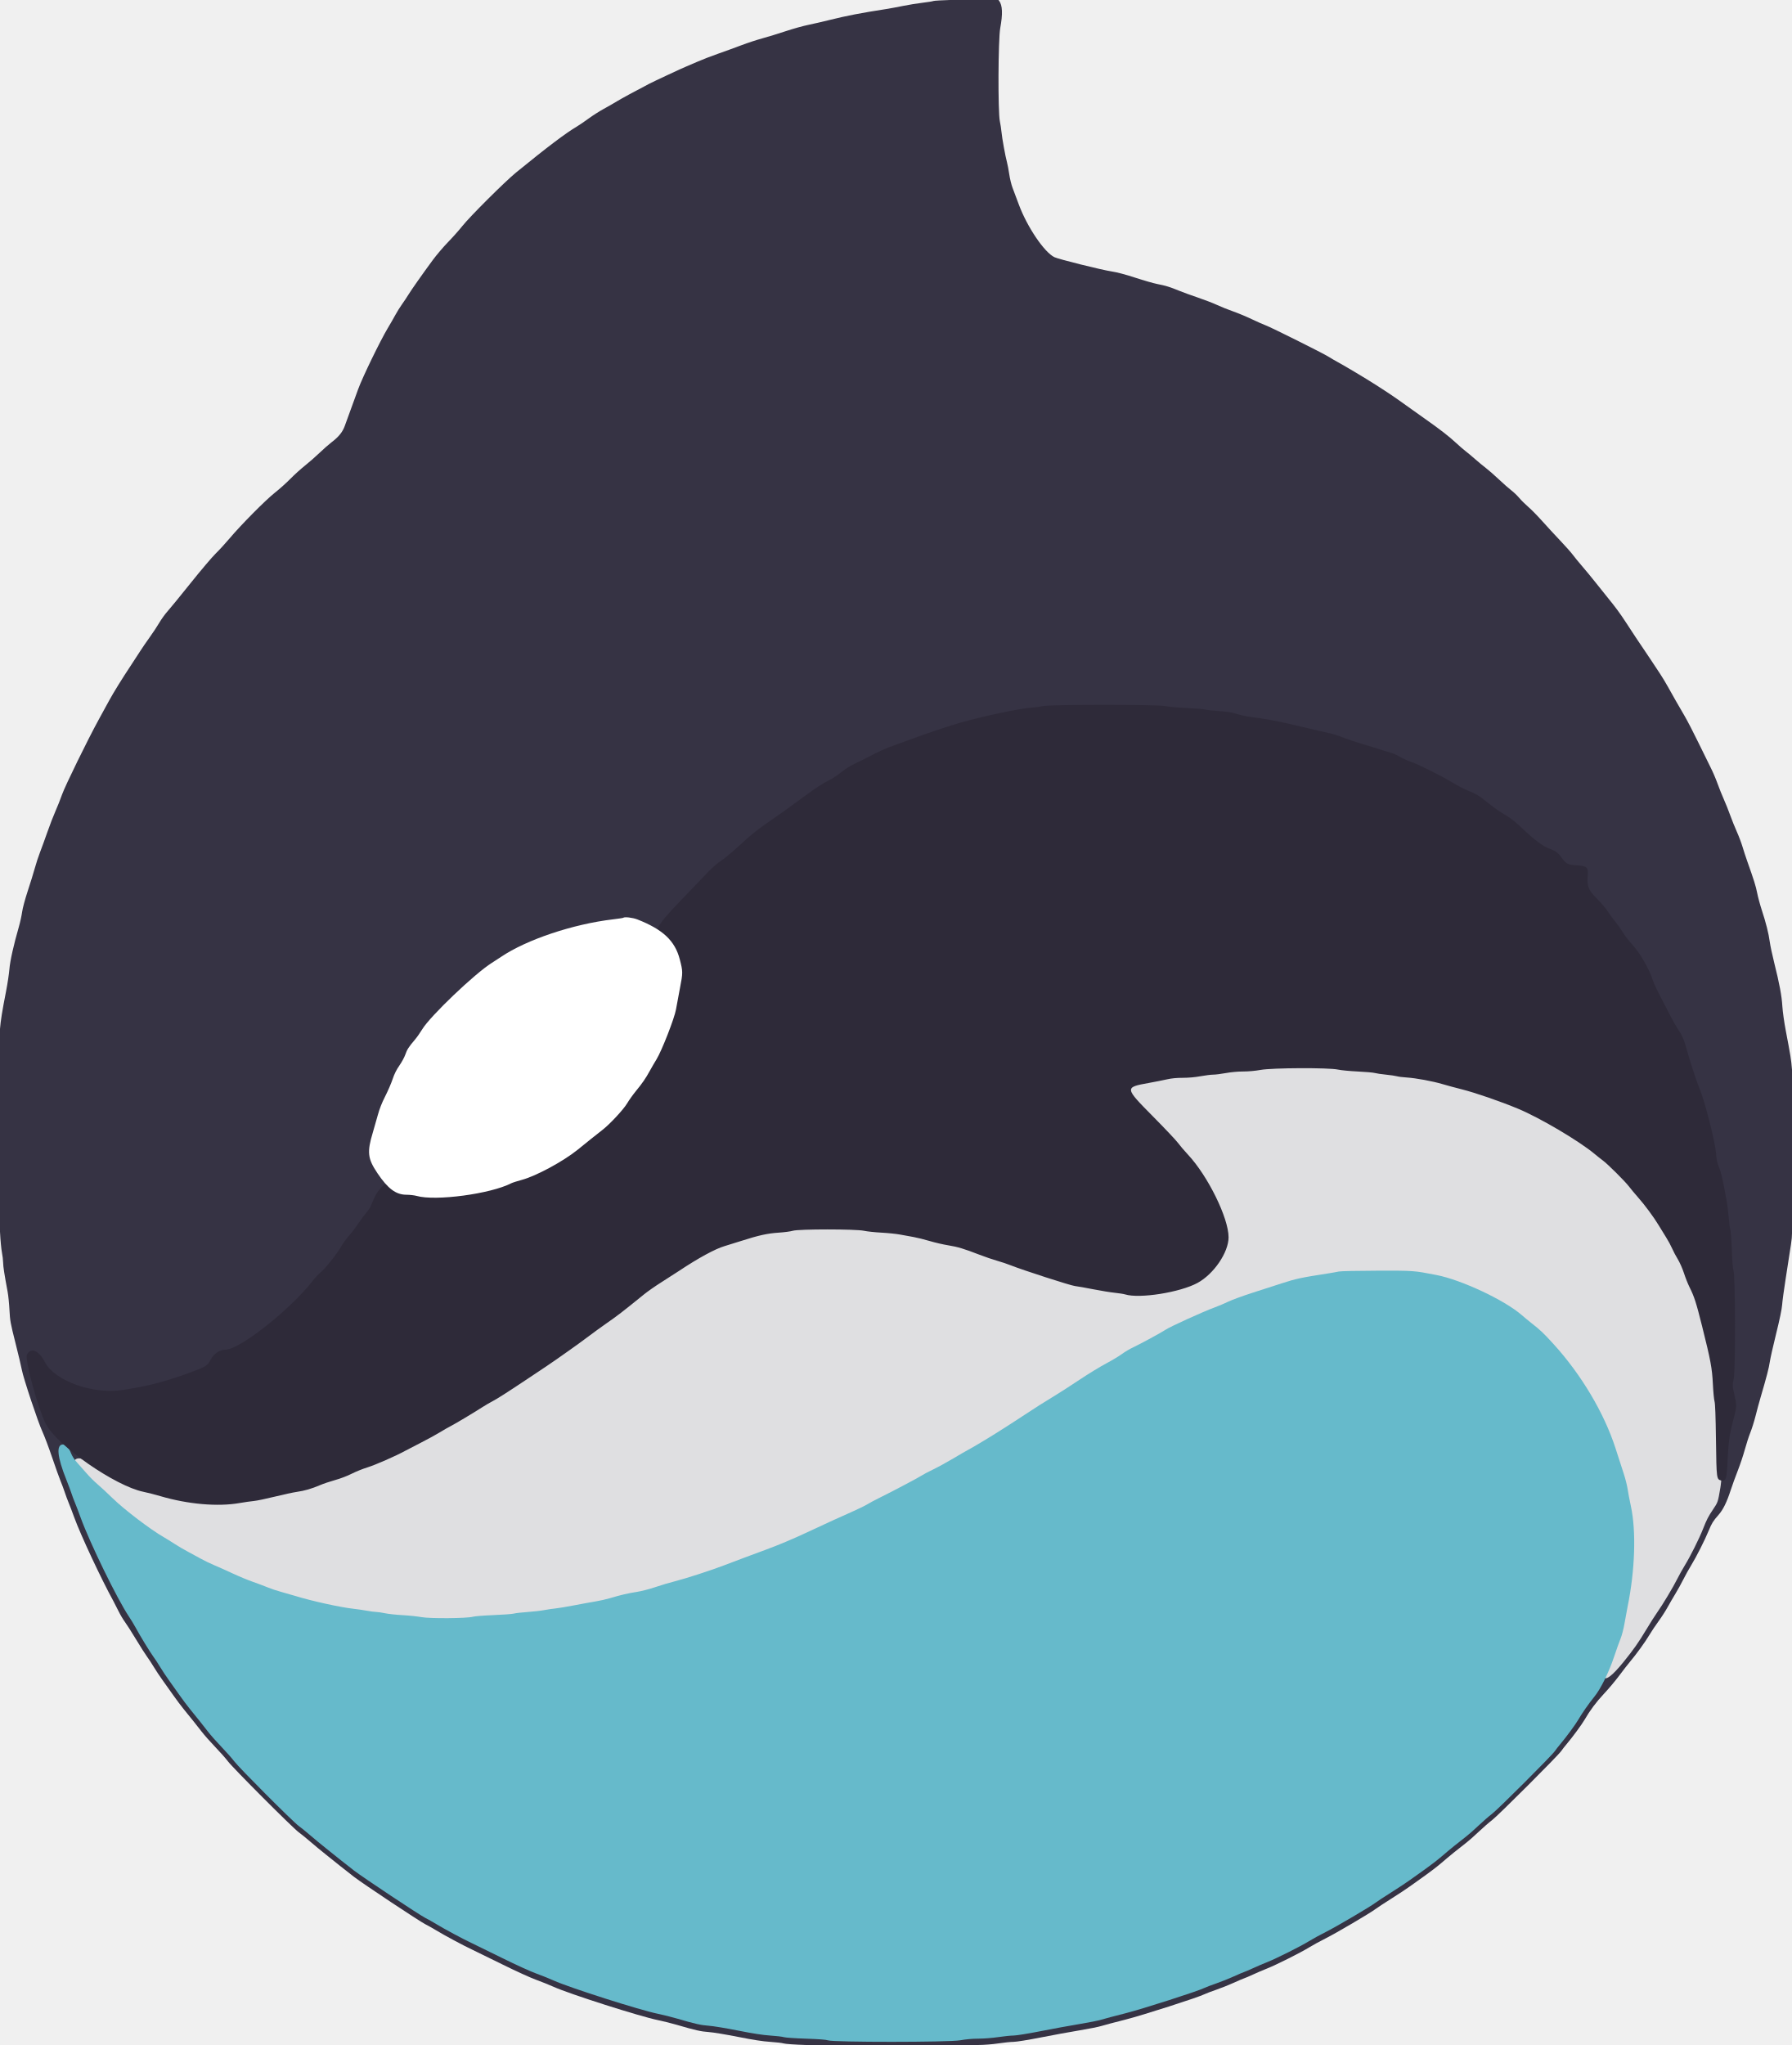
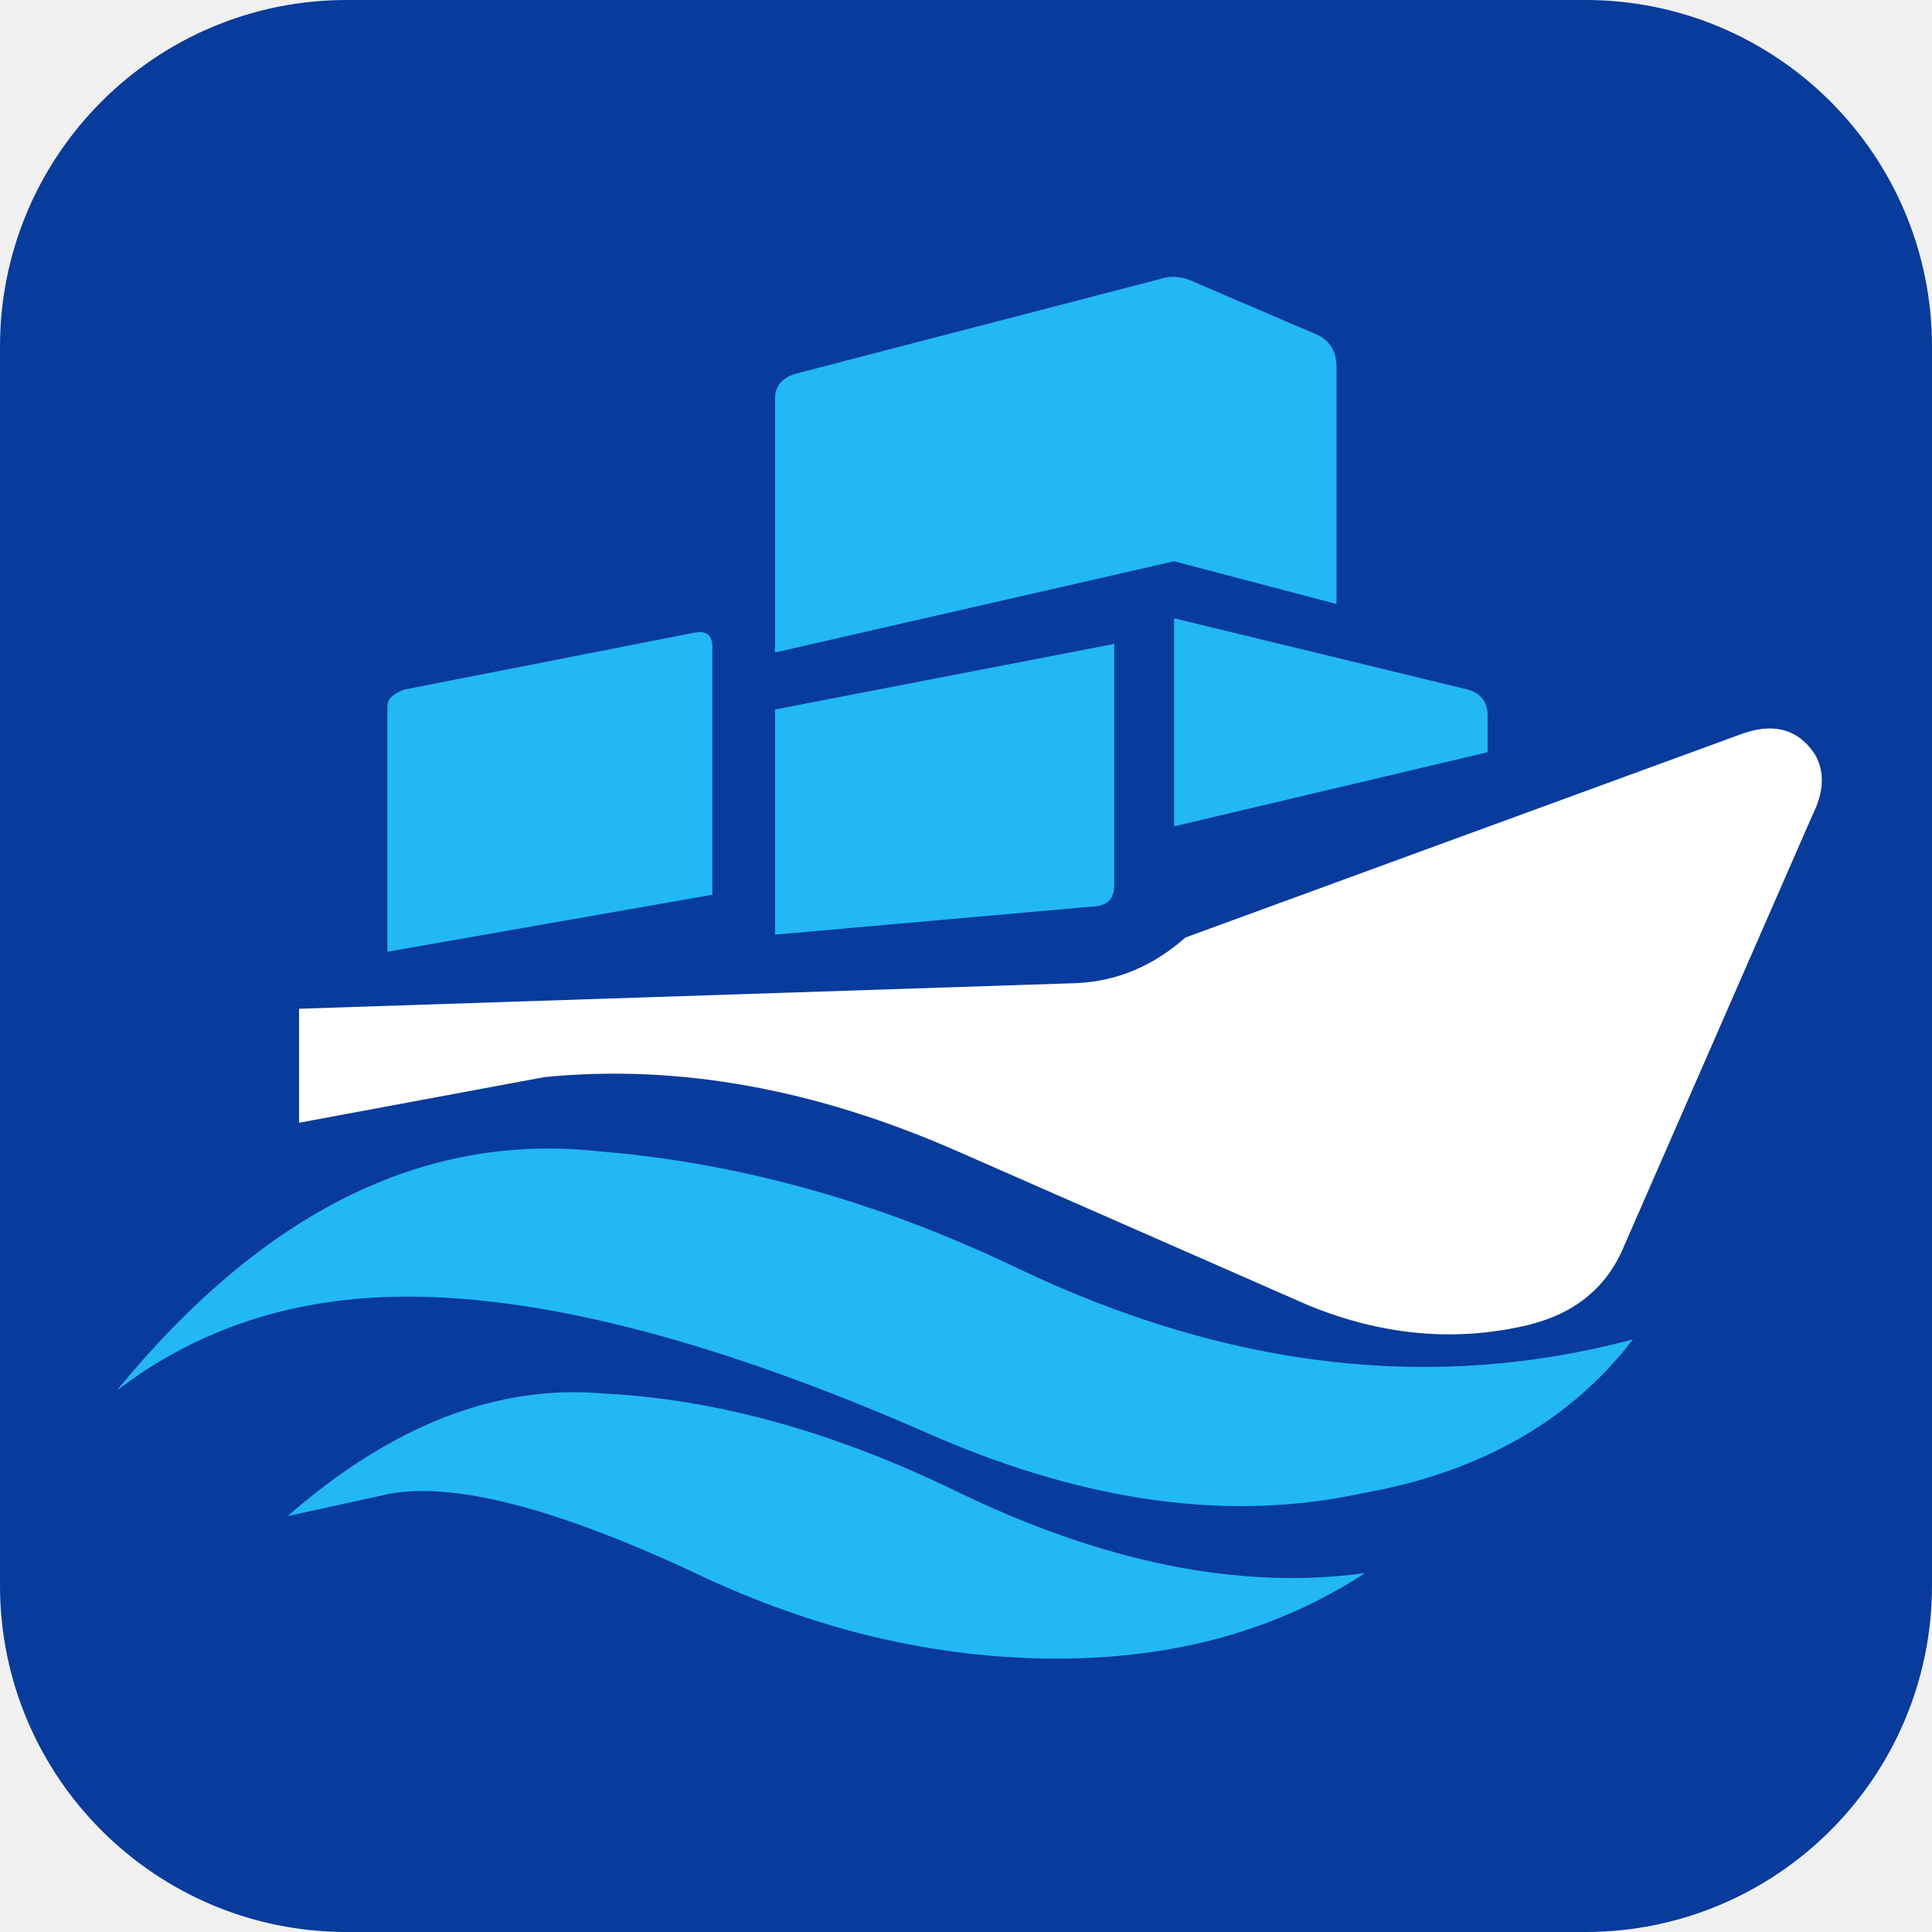
- <svg xmlns="http://www.w3.org/2000/svg" viewBox="4 9 567 647" role="img" aria-label="FreeWilly">
-   <g transform="scale(0.25)">
-     <path d="M 1252.500 33.644 C 1248.772 34.539, 1237.412 35.363, 1222.500 35.821 C 1209.300 36.226, 1197.982 36.881, 1197.349 37.276 C 1196.716 37.672, 1190.641 38.653, 1183.849 39.457 C 1177.057 40.261, 1165.875 42.075, 1159 43.489 C 1152.125 44.903, 1142.450 46.689, 1137.500 47.458 C 1105.830 52.380, 1087.455 55.926, 1066.500 61.158 C 1057.700 63.355, 1045.247 66.224, 1038.826 67.533 C 1032.406 68.842, 1019.581 72.431, 1010.326 75.508 C 1001.072 78.585, 987.756 82.670, 980.736 84.585 C 973.716 86.500, 962.016 90.338, 954.736 93.114 C 947.456 95.890, 934.075 100.764, 925 103.945 C 915.925 107.126, 904 111.738, 898.500 114.194 C 893 116.649, 886.925 119.253, 885 119.979 C 881.079 121.459, 843.709 138.886, 837.500 142.130 C 818.758 151.922, 802.704 160.650, 796.692 164.314 C 792.736 166.725, 785.225 171.029, 780 173.877 C 774.775 176.726, 766.225 182.180, 761 185.998 C 755.775 189.817, 749.211 194.295, 746.414 195.950 C 731.895 204.540, 709.137 221.737, 669.245 254.260 C 655.242 265.676, 610.924 309.823, 601.241 322 C 597.086 327.225, 588.877 336.450, 582.999 342.500 C 577.121 348.550, 568.496 358.675, 563.833 365 C 550.869 382.586, 536.588 402.882, 532.856 409.025 C 531.010 412.064, 527.410 417.464, 524.856 421.025 C 522.301 424.586, 518.516 430.650, 516.444 434.500 C 514.373 438.350, 510.006 445.949, 506.742 451.387 C 497.237 467.220, 474.895 513.258, 469.319 528.500 C 466.502 536.200, 462.073 548.350, 459.477 555.500 C 456.881 562.650, 453.660 571.505, 452.319 575.177 C 449.517 582.851, 444.591 588.917, 435.646 595.711 C 432.266 598.278, 425.450 604.271, 420.500 609.029 C 415.550 613.786, 407.225 621.077, 402 625.231 C 396.775 629.384, 388.450 636.918, 383.500 641.973 C 378.550 647.028, 369.736 654.924, 363.914 659.518 C 352.156 668.797, 320.732 700.510, 306.460 717.500 C 301.377 723.550, 293.525 732.100, 289.011 736.500 C 284.496 740.900, 270.183 757.775, 257.204 774 C 244.225 790.225, 231.107 806.259, 228.053 809.632 C 224.999 813.005, 220.291 819.530, 217.591 824.132 C 214.890 828.734, 209.398 837.046, 205.384 842.602 C 201.371 848.158, 195.930 856.096, 193.294 860.242 C 190.657 864.388, 185.800 871.847, 182.500 876.819 C 170.343 895.134, 160.024 911.795, 153.897 923 C 150.439 929.325, 144.531 940.125, 140.768 947 C 126.827 972.474, 98.288 1030.814, 94.541 1041.500 C 92.420 1047.550, 88.669 1057, 86.206 1062.500 C 83.744 1068, 79.132 1079.925, 75.959 1089 C 72.786 1098.075, 68.581 1109.623, 66.614 1114.662 C 64.648 1119.702, 61.700 1128.702, 60.063 1134.662 C 58.426 1140.623, 54.407 1153.613, 51.131 1163.529 C 47.709 1173.886, 44.680 1185.163, 44.013 1190.029 C 43.375 1194.688, 41.561 1203, 39.982 1208.500 C 33.149 1232.303, 28.774 1251.862, 27.903 1262.500 C 27.407 1268.550, 25.461 1281.375, 23.577 1291 C 18.664 1316.100, 16.909 1327.081, 15.907 1339 C 15.422 1344.775, 14.344 1352.811, 13.512 1356.857 C 11.177 1368.219, 11.254 1560.457, 13.599 1571.185 C 14.478 1575.208, 15.594 1586.375, 16.078 1596 C 16.562 1605.625, 17.625 1616.875, 18.440 1621 C 19.254 1625.125, 19.938 1630.908, 19.960 1633.851 C 19.997 1638.758, 21.492 1648.458, 25.689 1671 C 26.559 1675.675, 27.599 1686.025, 27.998 1694 C 28.667 1707.328, 29.267 1710.639, 35.427 1734.977 C 39.112 1749.539, 42.794 1765.064, 43.609 1769.477 C 45.590 1780.215, 64.157 1835.946, 69.751 1847.943 C 72.201 1853.199, 77.717 1867.850, 82.008 1880.500 C 86.299 1893.150, 91.129 1906.650, 92.742 1910.500 C 94.355 1914.350, 96.707 1920.650, 97.967 1924.500 C 99.228 1928.350, 101.396 1934.200, 102.785 1937.500 C 104.174 1940.800, 107.435 1949.350, 110.032 1956.500 C 117.992 1978.419, 144.191 2034.411, 159.396 2062 C 160.760 2064.475, 163.687 2070.210, 165.901 2074.744 C 168.115 2079.278, 171.696 2085.353, 173.859 2088.244 C 176.022 2091.135, 182.418 2101.150, 188.073 2110.500 C 193.727 2119.850, 200.028 2129.750, 202.075 2132.500 C 204.122 2135.250, 207.961 2141.100, 210.606 2145.500 C 213.250 2149.900, 218.134 2157.270, 221.457 2161.878 C 224.781 2166.485, 230.875 2175.059, 235 2180.930 C 239.125 2186.801, 245.053 2194.731, 248.173 2198.552 C 258.174 2210.801, 264.962 2219.301, 271.290 2227.500 C 274.686 2231.900, 282.451 2240.675, 288.547 2247 C 294.643 2253.325, 301.809 2261.425, 304.472 2265 C 310.563 2273.177, 386.563 2349.318, 394.051 2354.746 C 397.105 2356.959, 403.693 2362.309, 408.692 2366.635 C 413.691 2370.961, 422.606 2378.325, 428.503 2383 C 434.399 2387.675, 442.886 2394.466, 447.362 2398.092 C 451.838 2401.717, 459.433 2407.680, 464.240 2411.341 C 476.510 2420.688, 546.760 2467.345, 554.272 2471.137 C 557.688 2472.862, 563.862 2476.335, 567.992 2478.855 C 578.247 2485.114, 602.561 2498.152, 613.500 2503.259 C 618.450 2505.570, 635.780 2514.048, 652.010 2522.098 C 668.241 2530.149, 687.169 2538.784, 694.073 2541.287 C 700.976 2543.789, 711.178 2547.883, 716.743 2550.384 C 737.188 2559.573, 826.115 2587.943, 849 2592.577 C 855.325 2593.858, 866.125 2596.560, 873 2598.581 C 895.757 2605.271, 903.403 2606.998, 913 2607.615 C 918.225 2607.951, 934.875 2610.690, 950 2613.701 C 969.351 2617.554, 981.500 2619.432, 991 2620.041 C 998.425 2620.517, 1006.075 2621.422, 1008 2622.053 C 1009.925 2622.684, 1022.525 2623.555, 1036 2623.990 C 1052.123 2624.510, 1061.697 2625.234, 1064 2626.107 C 1070.737 2628.660, 1217.231 2628.603, 1231.255 2626.041 C 1238.408 2624.734, 1246.760 2623.992, 1254.465 2623.977 C 1261.177 2623.964, 1272.249 2623.090, 1279.500 2622 C 1286.650 2620.925, 1295.364 2620.036, 1298.865 2620.023 C 1302.439 2620.010, 1317.352 2617.607, 1332.865 2614.544 C 1348.064 2611.543, 1370.175 2607.491, 1382 2605.539 C 1393.825 2603.587, 1406.425 2601.069, 1410 2599.942 C 1413.575 2598.816, 1427.075 2595.235, 1440 2591.984 C 1461.630 2586.543, 1533.017 2563.628, 1540.680 2559.666 C 1542.318 2558.818, 1548.808 2556.350, 1555.100 2554.180 C 1561.393 2552.010, 1571.482 2547.988, 1577.521 2545.243 C 1583.559 2542.497, 1589.625 2539.908, 1591 2539.489 C 1592.375 2539.071, 1597.325 2536.956, 1602 2534.790 C 1606.675 2532.624, 1614.550 2529.248, 1619.500 2527.288 C 1631.409 2522.572, 1661.998 2507.246, 1672.851 2500.559 C 1677.608 2497.627, 1687.125 2492.424, 1694 2488.995 C 1706.913 2482.556, 1750.770 2456.746, 1757.060 2451.884 C 1759.018 2450.371, 1768.018 2444.462, 1777.060 2438.753 C 1786.102 2433.044, 1796.650 2426.071, 1800.500 2423.259 C 1804.350 2420.446, 1812.966 2414.301, 1819.647 2409.603 C 1826.328 2404.905, 1835.836 2397.560, 1840.777 2393.281 C 1849.704 2385.549, 1862.600 2375.068, 1872.386 2367.593 C 1875.198 2365.445, 1881.972 2359.444, 1887.438 2354.258 C 1892.904 2349.072, 1900.554 2342.423, 1904.438 2339.483 C 1912.154 2333.642, 1988.220 2257.665, 1992.023 2252 C 1993.316 2250.075, 1996.476 2246.025, 1999.046 2243 C 2006.008 2234.805, 2018.250 2218.188, 2021.516 2212.500 C 2028.251 2200.773, 2036.442 2189.796, 2046.141 2179.500 C 2051.840 2173.450, 2060.534 2163.100, 2065.460 2156.500 C 2070.386 2149.900, 2076.510 2142.025, 2079.067 2139 C 2086.918 2129.716, 2098.370 2113.914, 2103.364 2105.476 C 2105.976 2101.063, 2111.228 2093.188, 2115.035 2087.976 C 2118.843 2082.764, 2124.064 2074.675, 2126.637 2070 C 2129.210 2065.325, 2133.682 2057.627, 2136.576 2052.893 C 2139.469 2048.159, 2143.950 2040.059, 2146.534 2034.893 C 2149.118 2029.727, 2153.625 2021.615, 2156.550 2016.867 C 2162.902 2006.557, 2173.583 1985.455, 2178.613 1973.276 C 2182.642 1963.524, 2184.245 1960.944, 2191.133 1953.124 C 2196.913 1946.562, 2201.540 1937.180, 2206.482 1922 C 2208.542 1915.675, 2212.624 1904.425, 2215.554 1897 C 2218.484 1889.575, 2222.469 1877.650, 2224.410 1870.500 C 2226.351 1863.350, 2229.506 1853.624, 2231.420 1848.887 C 2233.335 1844.149, 2236.296 1834.699, 2238 1827.887 C 2239.705 1821.074, 2242.621 1810.325, 2244.481 1804 C 2252.003 1778.420, 2254.936 1767.118, 2256.030 1759.500 C 2256.661 1755.100, 2260.307 1738.900, 2264.132 1723.500 C 2268.476 1706.011, 2271.284 1692.497, 2271.613 1687.500 C 2271.902 1683.100, 2273.910 1668.250, 2276.074 1654.500 C 2283.418 1607.841, 2284.038 1603.504, 2284.019 1598.965 C 2284.009 1596.470, 2284.917 1589.407, 2286.038 1583.269 C 2288.532 1569.619, 2288.671 1410.969, 2286.196 1404 C 2285.512 1402.075, 2284.547 1395.325, 2284.050 1389 C 2283.111 1377.040, 2282.321 1372.115, 2276.277 1340.500 C 2274.279 1330.050, 2272.319 1316.100, 2271.921 1309.500 C 2271.119 1296.177, 2268.299 1281.102, 2261.606 1254.364 C 2259.147 1244.539, 2256.626 1232.675, 2256.003 1228 C 2254.588 1217.370, 2251.270 1204.137, 2245.975 1188 C 2243.719 1181.125, 2241.042 1171.225, 2240.026 1166 C 2238.345 1157.349, 2236.077 1150.122, 2227.162 1125 C 2225.503 1120.325, 2222.943 1112.466, 2221.474 1107.536 C 2220.004 1102.605, 2216.770 1094.055, 2214.286 1088.536 C 2211.803 1083.016, 2207.996 1073.550, 2205.826 1067.500 C 2203.656 1061.450, 2200.055 1052.450, 2197.825 1047.500 C 2195.594 1042.550, 2191.999 1033.565, 2189.836 1027.533 C 2187.674 1021.501, 2183.702 1012.276, 2181.010 1007.033 C 2178.318 1001.790, 2171.338 987.600, 2165.499 975.500 C 2159.660 963.400, 2151.720 948.100, 2147.853 941.500 C 2139.792 927.739, 2133.844 917.328, 2126.715 904.500 C 2123.964 899.550, 2119.640 892.406, 2117.106 888.625 C 2114.573 884.844, 2109.350 876.946, 2105.500 871.074 C 2101.650 865.202, 2097.228 858.621, 2095.673 856.449 C 2094.118 854.277, 2090.068 848.265, 2086.673 843.090 C 2083.278 837.914, 2077.350 828.875, 2073.500 823.002 C 2065.898 811.408, 2061.270 805.143, 2050.500 791.875 C 2046.650 787.132, 2039.675 778.420, 2035 772.516 C 2030.325 766.612, 2022.961 757.691, 2018.635 752.692 C 2014.309 747.693, 2008.966 741.161, 2006.761 738.177 C 2004.557 735.193, 1997.296 727.014, 1990.627 720.003 C 1983.957 712.991, 1973.775 701.951, 1968 695.469 C 1962.225 688.987, 1954.356 680.972, 1950.512 677.659 C 1946.669 674.346, 1941.402 669.126, 1938.809 666.058 C 1936.215 662.991, 1931.709 658.686, 1928.796 656.491 C 1925.883 654.296, 1918.900 648.148, 1913.277 642.829 C 1907.655 637.510, 1900.230 631.007, 1896.777 628.378 C 1893.325 625.749, 1887.125 620.623, 1883 616.987 C 1878.875 613.351, 1873.475 608.846, 1871 606.976 C 1868.525 605.106, 1862.946 600.269, 1858.603 596.228 C 1850.171 588.382, 1838.262 579.141, 1820.500 566.663 C 1814.450 562.412, 1802.975 554.245, 1795 548.514 C 1780.379 538.007, 1774.761 534.212, 1756.500 522.512 C 1744.609 514.892, 1719.322 499.778, 1709.500 494.419 C 1705.650 492.319, 1700.246 489.170, 1697.491 487.423 C 1690.691 483.111, 1625.232 450.427, 1618.161 447.813 C 1615.048 446.662, 1606.875 443.044, 1600 439.772 C 1593.125 436.501, 1582.550 432.098, 1576.500 429.988 C 1570.450 427.879, 1561.450 424.266, 1556.500 421.962 C 1551.550 419.657, 1540.525 415.411, 1532 412.527 C 1523.475 409.643, 1512.675 405.706, 1508 403.778 C 1496.841 399.177, 1491.279 397.467, 1481 395.480 C 1476.325 394.576, 1463.725 390.965, 1453 387.456 C 1440.493 383.365, 1429.735 380.517, 1423 379.517 C 1410.829 377.708, 1356.105 364.093, 1350.704 361.530 C 1337.824 355.418, 1316.056 323.268, 1305.487 294.747 C 1302.583 286.911, 1299.013 277.393, 1297.554 273.596 C 1296.095 269.799, 1294.234 262.149, 1293.419 256.596 C 1292.604 251.043, 1291.318 244.250, 1290.560 241.500 C 1288.523 234.110, 1284.234 210.474, 1283.569 202.978 C 1283.251 199.391, 1282.326 193.316, 1281.513 189.478 C 1278.972 177.484, 1279.350 85.922, 1282 71.500 C 1288.476 36.254, 1281.096 26.784, 1252.500 33.644" stroke="none" fill="#363344" fill-rule="evenodd" />
-     <path d="M 1636.500 1385.652 C 1632.029 1386.789, 1621.326 1387.377, 1594.500 1387.960 C 1574.343 1388.398, 1556.711 1389.223, 1554.435 1389.834 C 1552.200 1390.435, 1545.225 1391.375, 1538.935 1391.923 C 1532.646 1392.470, 1523.450 1393.617, 1518.500 1394.470 C 1513.550 1395.323, 1505.675 1396.687, 1501 1397.500 C 1479.321 1401.271, 1472.773 1402.301, 1462.890 1403.493 C 1435.243 1406.829, 1434.999 1414.627, 1461.754 1439.794 C 1469.183 1446.782, 1478.008 1455.425, 1481.364 1459 C 1484.721 1462.575, 1493.839 1472.025, 1501.628 1480 C 1514.858 1493.546, 1521.561 1502.063, 1537.829 1526 C 1575.093 1580.832, 1572.079 1635.260, 1530.630 1656.003 C 1507.971 1667.343, 1451.480 1672.567, 1416.930 1666.517 C 1411.744 1665.609, 1403.134 1664.205, 1397.797 1663.398 C 1392.460 1662.590, 1382.560 1660.368, 1375.797 1658.461 C 1369.034 1656.553, 1354.275 1652.551, 1343 1649.566 C 1331.725 1646.582, 1318.225 1642.368, 1313 1640.203 C 1307.775 1638.038, 1301.025 1635.472, 1298 1634.501 C 1294.975 1633.530, 1287.100 1630.586, 1280.500 1627.959 C 1262.996 1620.992, 1225.363 1609.640, 1208 1606.090 C 1202.775 1605.021, 1195.350 1603.275, 1191.500 1602.209 C 1183.697 1600.049, 1169.039 1597.167, 1149.500 1593.953 C 1142.350 1592.777, 1131.734 1590.956, 1125.908 1589.907 C 1119.040 1588.671, 1110.735 1588, 1102.287 1588 C 1093.681 1588, 1085.273 1587.308, 1077.516 1585.961 C 1066.226 1584, 1065.439 1583.986, 1057.136 1585.589 C 1052.386 1586.506, 1039.950 1587.616, 1029.500 1588.056 C 1014.089 1588.704, 1007.950 1589.423, 997 1591.862 C 946.983 1603.003, 948.882 1602.522, 939.667 1606.389 C 900.602 1622.781, 898.903 1623.665, 880.481 1637.181 C 874.441 1641.612, 864.100 1648.866, 857.500 1653.300 C 850.900 1657.735, 832.225 1671.322, 816 1683.495 C 799.775 1695.667, 782.675 1708.291, 778 1711.546 C 773.325 1714.802, 761.573 1723.323, 751.885 1730.483 C 730.049 1746.619, 718.508 1754.772, 706.560 1762.500 C 701.458 1765.800, 695.533 1769.751, 693.392 1771.281 C 688.669 1774.656, 669.534 1787.388, 663.133 1791.415 C 660.585 1793.018, 654 1797.247, 648.500 1800.812 C 635.988 1808.922, 610.974 1823.985, 605 1827.007 C 602.525 1828.258, 596.450 1831.747, 591.500 1834.759 C 586.550 1837.771, 576.710 1843.137, 569.633 1846.683 C 562.556 1850.230, 552.861 1855.547, 548.088 1858.500 C 543.315 1861.452, 537.103 1864.777, 534.283 1865.888 C 531.463 1867, 522.259 1871.364, 513.828 1875.587 C 505.398 1879.810, 494.450 1884.735, 489.500 1886.531 C 484.550 1888.327, 472.625 1892.941, 463 1896.784 C 444.894 1904.014, 428.263 1909.711, 417 1912.542 C 413.425 1913.440, 405.100 1915.929, 398.500 1918.073 C 385.178 1922.401, 366.460 1926.470, 355 1927.529 C 350.875 1927.910, 344.350 1928.880, 340.500 1929.684 C 336.650 1930.488, 328.100 1931.368, 321.500 1931.639 C 314.900 1931.910, 305.416 1932.785, 300.425 1933.583 C 292.412 1934.863, 290.422 1934.856, 283.425 1933.517 C 279.066 1932.683, 271.396 1932, 266.381 1932 C 261.366 1932, 253.266 1931.278, 248.381 1930.396 C 243.496 1929.513, 235 1928.470, 229.500 1928.077 C 209.739 1926.666, 149.600 1902.142, 130.148 1887.563 C 114.985 1876.198, 103.946 1881.994, 112.607 1896.774 C 115.959 1902.493, 142.110 1928.866, 151 1935.493 C 154.575 1938.157, 160.650 1943.144, 164.500 1946.573 C 174.737 1955.692, 207.735 1980.157, 218.730 1986.780 C 223.953 1989.926, 231.663 1994.727, 235.863 1997.450 C 240.063 2000.172, 247.775 2004.701, 253 2007.514 C 258.225 2010.327, 266.775 2014.941, 272 2017.767 C 277.225 2020.594, 287.008 2025.170, 293.740 2027.936 C 300.472 2030.702, 309.247 2034.614, 313.240 2036.630 C 325.264 2042.702, 363.296 2056.542, 384.500 2062.563 C 417.778 2072.012, 445.750 2078.263, 462.553 2080.005 C 467.955 2080.566, 473.979 2081.449, 475.938 2081.967 C 477.897 2082.486, 484.251 2083.387, 490.057 2083.970 C 495.863 2084.552, 502.163 2085.493, 504.057 2086.061 C 505.951 2086.628, 514.925 2087.494, 524 2087.985 C 533.075 2088.476, 542.075 2089.425, 544 2090.094 C 550.985 2092.520, 601.700 2092.517, 614.987 2090.090 C 623.321 2088.568, 630.529 2088, 641.522 2088 C 652.319 2088, 659.712 2087.431, 667.500 2086 C 673.487 2084.900, 681.587 2084, 685.500 2084 C 689.413 2084, 697.513 2083.100, 703.500 2082 C 709.487 2080.900, 715.857 2080, 717.655 2080 C 719.452 2080, 730.503 2078.198, 742.212 2075.995 C 753.920 2073.792, 768.225 2071.113, 774 2070.041 C 779.775 2068.969, 789 2066.692, 794.500 2064.980 C 800 2063.268, 810.949 2060.781, 818.832 2059.453 C 827.830 2057.937, 838.063 2055.369, 846.332 2052.552 C 853.574 2050.084, 864.900 2046.719, 871.500 2045.075 C 883.020 2042.205, 925.171 2028.166, 945 2020.595 C 950.225 2018.600, 958.100 2015.587, 962.500 2013.900 C 966.900 2012.212, 975.450 2009.051, 981.500 2006.874 C 999.121 2000.535, 1014.450 1994.261, 1030 1987.024 C 1037.975 1983.312, 1049.675 1977.901, 1056 1975 C 1062.325 1972.099, 1074.025 1966.687, 1082 1962.974 C 1089.975 1959.261, 1098.083 1955.722, 1100.017 1955.111 C 1101.951 1954.499, 1106.676 1952.145, 1110.517 1949.880 C 1114.358 1947.614, 1122.225 1943.408, 1128 1940.533 C 1145.193 1931.974, 1176.125 1915.624, 1181.607 1912.196 C 1184.417 1910.440, 1190.717 1907.130, 1195.607 1904.839 C 1200.498 1902.549, 1211.102 1896.724, 1219.172 1891.894 C 1227.242 1887.064, 1236.017 1882.011, 1238.672 1880.665 C 1244.620 1877.649, 1269.138 1862.886, 1281.981 1854.587 C 1287.216 1851.203, 1293.750 1847.142, 1296.500 1845.562 C 1299.250 1843.983, 1303.102 1841.440, 1305.060 1839.911 C 1308.825 1836.973, 1336.349 1819.371, 1351.500 1810.213 C 1356.450 1807.220, 1370.175 1798.384, 1382 1790.577 C 1393.825 1782.769, 1409.125 1773.454, 1416 1769.875 C 1422.875 1766.297, 1431.425 1761.202, 1435 1758.553 C 1438.575 1755.904, 1446.225 1751.413, 1452 1748.573 C 1463.856 1742.742, 1472.020 1738.328, 1486.500 1729.920 C 1500.026 1722.066, 1543.290 1701.930, 1554 1698.504 C 1557.025 1697.536, 1564.675 1694.375, 1571 1691.479 C 1577.325 1688.583, 1591.950 1683.213, 1603.500 1679.546 C 1615.050 1675.879, 1630.575 1670.904, 1638 1668.491 C 1674.128 1656.748, 1709.351 1652.001, 1760.389 1651.996 C 1804.347 1651.992, 1799.630 1651.628, 1833 1657.603 C 1864.349 1663.217, 1920.790 1689.625, 1942.236 1708.713 C 1946.231 1712.270, 1951.975 1717.035, 1955 1719.303 C 1963.581 1725.737, 1968.803 1730.876, 1975.015 1739 C 1978.170 1743.125, 1984.519 1750.578, 1989.125 1755.563 C 2011.954 1780.267, 2040.415 1831.109, 2052.486 1868.748 C 2056.146 1880.162, 2060.884 1894.900, 2063.016 1901.500 C 2065.147 1908.100, 2067.178 1915.750, 2067.529 1918.500 C 2067.880 1921.250, 2069.785 1931.375, 2071.762 1941 C 2075.685 1960.099, 2077.636 2009.398, 2075.149 2026.584 C 2073.347 2039.039, 2070.905 2053.208, 2067.494 2071 C 2065.649 2080.625, 2063.638 2091.576, 2063.026 2095.335 C 2062.413 2099.094, 2060.597 2105.479, 2058.991 2109.523 C 2037.358 2163.982, 2041.928 2175.045, 2071.145 2138.946 C 2083.601 2123.557, 2090.059 2114.363, 2099.538 2098.528 C 2104.467 2090.293, 2110.757 2080.393, 2113.515 2076.528 C 2120.199 2067.160, 2133.747 2044.553, 2139.001 2034 C 2141.329 2029.325, 2145.627 2021.613, 2148.553 2016.863 C 2155.371 2005.795, 2166.668 1983.186, 2171.444 1971.050 C 2176.170 1959.042, 2178.145 1955.194, 2184.161 1946.269 C 2190.395 1937.021, 2190.323 1937.233, 2193.491 1918.648 C 2196.520 1900.874, 2196.927 1843.988, 2194.083 1836 C 2193.397 1834.075, 2192.479 1824.625, 2192.042 1815 C 2191.605 1805.375, 2190.499 1793.450, 2189.585 1788.500 C 2181.966 1747.269, 2176.562 1721.754, 2173.564 1712.856 C 2171.645 1707.160, 2168.048 1695.011, 2165.570 1685.858 C 2147.306 1618.400, 2088.783 1534.235, 2029 1489.452 C 1984.575 1456.174, 1949.433 1437.970, 1890 1417.450 C 1864.077 1408.500, 1798.939 1393.582, 1777.308 1391.642 C 1773.352 1391.287, 1766.910 1390.322, 1762.992 1389.498 C 1757.764 1388.399, 1749.036 1387.989, 1730.185 1387.960 C 1710.964 1387.931, 1702.612 1387.529, 1697 1386.366 C 1685.919 1384.069, 1644.643 1383.582, 1636.500 1385.652" stroke="none" fill="#dfdfe1" fill-rule="evenodd" />
-     <path d="M 1710.500 1645.137 C 1708.300 1645.652, 1702.450 1646.699, 1697.500 1647.465 C 1662.914 1652.815, 1656.806 1654.115, 1638.500 1660.023 C 1630.250 1662.686, 1613.444 1668.109, 1601.153 1672.075 C 1588.862 1676.040, 1575.137 1681.070, 1570.653 1683.253 C 1566.169 1685.435, 1558.450 1688.702, 1553.500 1690.512 C 1538.947 1695.835, 1496.310 1715.230, 1491.170 1718.867 C 1487.143 1721.715, 1458.535 1737.246, 1450 1741.218 C 1445.875 1743.137, 1439.575 1746.881, 1436 1749.539 C 1432.425 1752.197, 1423.341 1757.638, 1415.812 1761.631 C 1408.284 1765.625, 1393.266 1774.809, 1382.439 1782.041 C 1371.612 1789.273, 1357.746 1798.213, 1351.627 1801.909 C 1338.200 1810.017, 1324.928 1818.426, 1312.813 1826.500 C 1307.862 1829.800, 1301.716 1833.812, 1299.155 1835.415 C 1296.595 1837.018, 1290 1841.247, 1284.500 1844.812 C 1272.408 1852.651, 1247.062 1867.939, 1241.407 1870.806 C 1239.156 1871.947, 1230.831 1876.760, 1222.907 1881.501 C 1214.983 1886.242, 1203.325 1892.619, 1197 1895.672 C 1190.675 1898.725, 1184.209 1902.141, 1182.632 1903.264 C 1179.408 1905.558, 1144.804 1923.839, 1129.500 1931.333 C 1124 1934.026, 1117.018 1937.751, 1113.985 1939.612 C 1110.952 1941.472, 1101.952 1945.867, 1093.985 1949.378 C 1078.791 1956.075, 1063.835 1962.919, 1038 1974.998 C 1019.339 1983.722, 1000.785 1991.522, 984.534 1997.475 C 968.976 2003.173, 945.182 2012.087, 932.500 2016.968 C 916.532 2023.114, 883.546 2033.813, 870.500 2037.079 C 863.900 2038.731, 852.635 2042.084, 845.468 2044.532 C 838.152 2047.029, 827.843 2049.690, 821.968 2050.596 C 810.871 2052.308, 801.848 2054.422, 788 2058.556 C 783.325 2059.951, 775.225 2061.781, 770 2062.622 C 764.775 2063.463, 752.625 2065.676, 743 2067.540 C 733.375 2069.404, 722.575 2071.202, 719 2071.537 C 715.425 2071.871, 709.023 2072.815, 704.774 2073.633 C 700.524 2074.452, 691.074 2075.529, 683.774 2076.027 C 676.473 2076.525, 668.700 2077.420, 666.500 2078.016 C 664.300 2078.613, 652.600 2079.491, 640.500 2079.967 C 628.400 2080.443, 616.700 2081.369, 614.500 2082.023 C 607.366 2084.146, 560.155 2084.509, 549.500 2082.523 C 544.550 2081.601, 533.750 2080.469, 525.500 2080.010 C 517.250 2079.550, 507.208 2078.460, 503.185 2077.587 C 499.161 2076.714, 494.211 2075.984, 492.185 2075.965 C 490.158 2075.946, 484.900 2075.260, 480.500 2074.441 C 476.100 2073.622, 468.450 2072.506, 463.500 2071.961 C 446.563 2070.095, 410.279 2062.086, 389.327 2055.589 C 385.022 2054.254, 377.194 2052.008, 371.931 2050.599 C 366.669 2049.189, 359.019 2046.639, 354.931 2044.932 C 350.844 2043.224, 342.389 2040.048, 336.143 2037.873 C 329.897 2035.698, 318.647 2031.042, 311.143 2027.526 C 303.639 2024.010, 293.037 2019.269, 287.582 2016.991 C 282.126 2014.712, 274.033 2010.788, 269.596 2008.271 C 265.159 2005.753, 257.922 2001.818, 253.514 1999.526 C 249.107 1997.234, 241.675 1992.875, 237 1989.839 C 232.325 1986.803, 226.250 1983.037, 223.500 1981.470 C 206.777 1971.942, 173.242 1946.430, 158.500 1932.022 C 151.900 1925.571, 143.232 1917.533, 139.238 1914.159 C 135.244 1910.784, 129.195 1904.756, 125.795 1900.762 C 122.395 1896.768, 117.081 1890.757, 113.986 1887.405 C 110.423 1883.546, 107.501 1879.143, 106.024 1875.405 C 103.095 1867.995, 99.538 1864, 95.870 1864 C 86.883 1864, 88.290 1879.410, 99.932 1908.500 C 102.574 1915.100, 105.528 1922.975, 106.496 1926 C 107.465 1929.025, 109.395 1934.200, 110.784 1937.500 C 112.174 1940.800, 115.435 1949.350, 118.032 1956.500 C 129.698 1988.625, 164.282 2059.525, 179.004 2081.500 C 181.583 2085.350, 185.407 2091.650, 187.502 2095.500 C 193.502 2106.528, 206.002 2127.013, 210.080 2132.500 C 212.124 2135.250, 215.961 2141.100, 218.606 2145.500 C 221.250 2149.900, 226.134 2157.270, 229.457 2161.878 C 232.781 2166.485, 238.875 2175.059, 243 2180.930 C 247.125 2186.801, 253.053 2194.731, 256.173 2198.552 C 266.174 2210.801, 272.962 2219.301, 279.290 2227.500 C 282.686 2231.900, 290.451 2240.675, 296.547 2247 C 302.643 2253.325, 309.810 2261.425, 312.474 2265 C 318.568 2273.178, 386.571 2341.320, 394.051 2346.744 C 397.105 2348.958, 403.693 2354.309, 408.692 2358.635 C 413.691 2362.961, 422.606 2370.325, 428.503 2375 C 434.399 2379.675, 442.886 2386.466, 447.362 2390.092 C 451.838 2393.717, 459.433 2399.680, 464.240 2403.341 C 476.510 2412.688, 546.760 2459.345, 554.272 2463.137 C 557.688 2464.862, 563.862 2468.335, 567.992 2470.855 C 578.247 2477.114, 602.561 2490.152, 613.500 2495.259 C 618.450 2497.570, 635.780 2506.048, 652.010 2514.098 C 668.241 2522.149, 687.169 2530.784, 694.073 2533.287 C 700.976 2535.789, 711.178 2539.883, 716.743 2542.384 C 737.188 2551.573, 826.115 2579.943, 849 2584.577 C 855.325 2585.858, 866.125 2588.560, 873 2590.581 C 895.757 2597.271, 903.403 2598.998, 913 2599.615 C 918.225 2599.951, 934.875 2602.690, 950 2605.701 C 969.351 2609.554, 981.500 2611.432, 991 2612.041 C 998.425 2612.517, 1006.075 2613.422, 1008 2614.053 C 1009.925 2614.684, 1022.525 2615.555, 1036 2615.990 C 1052.123 2616.510, 1061.697 2617.234, 1064 2618.107 C 1070.737 2620.660, 1217.231 2620.603, 1231.255 2618.041 C 1238.408 2616.734, 1246.760 2615.992, 1254.465 2615.977 C 1261.177 2615.964, 1272.249 2615.090, 1279.500 2614 C 1286.650 2612.925, 1295.364 2612.036, 1298.865 2612.023 C 1302.439 2612.010, 1317.352 2609.607, 1332.865 2606.544 C 1348.064 2603.543, 1370.175 2599.491, 1382 2597.539 C 1393.825 2595.587, 1406.425 2593.069, 1410 2591.942 C 1413.575 2590.816, 1427.075 2587.235, 1440 2583.984 C 1461.630 2578.543, 1533.017 2555.628, 1540.680 2551.666 C 1542.318 2550.818, 1548.808 2548.350, 1555.100 2546.180 C 1561.393 2544.010, 1571.482 2539.988, 1577.521 2537.243 C 1583.559 2534.497, 1589.625 2531.908, 1591 2531.489 C 1592.375 2531.071, 1597.325 2528.956, 1602 2526.790 C 1606.675 2524.624, 1614.550 2521.248, 1619.500 2519.288 C 1631.409 2514.572, 1661.998 2499.246, 1672.851 2492.559 C 1677.608 2489.627, 1687.125 2484.424, 1694 2480.995 C 1706.913 2474.556, 1750.770 2448.746, 1757.060 2443.884 C 1759.018 2442.371, 1768.018 2436.462, 1777.060 2430.753 C 1786.102 2425.044, 1796.650 2418.071, 1800.500 2415.259 C 1804.350 2412.446, 1812.966 2406.301, 1819.647 2401.603 C 1826.328 2396.905, 1835.836 2389.560, 1840.777 2385.281 C 1849.704 2377.549, 1862.600 2367.068, 1872.386 2359.593 C 1875.198 2357.445, 1881.972 2351.444, 1887.438 2346.258 C 1892.904 2341.072, 1900.554 2334.424, 1904.438 2331.485 C 1912.144 2325.652, 1980.208 2257.672, 1984.021 2252 C 1985.315 2250.075, 1988.476 2246.025, 1991.046 2243 C 1998.008 2234.805, 2010.250 2218.188, 2013.516 2212.500 C 2018.120 2204.483, 2027.473 2191.077, 2033.858 2183.343 C 2041.871 2173.637, 2052.385 2152.350, 2059.053 2132.332 C 2061.953 2123.625, 2065.626 2113.350, 2067.214 2109.500 C 2068.812 2105.626, 2070.993 2097.199, 2072.098 2090.631 C 2073.196 2084.104, 2074.938 2074.654, 2075.970 2069.631 C 2085.439 2023.536, 2087.081 1973.829, 2080.186 1942 C 2078.458 1934.025, 2076.576 1924.147, 2076.004 1920.049 C 2075.432 1915.951, 2073.192 1907.176, 2071.025 1900.549 C 2068.858 1893.922, 2064.262 1879.725, 2060.811 1869 C 2046.428 1824.296, 2017.462 1775.576, 1982.320 1736.977 C 1969.553 1722.954, 1965.332 1718.946, 1954.434 1710.500 C 1951.595 1708.300, 1945.887 1703.575, 1941.748 1700 C 1919.960 1681.178, 1865.809 1655.751, 1834.500 1649.640 C 1805.245 1643.930, 1806.114 1643.993, 1758.851 1644.100 C 1734.458 1644.156, 1712.700 1644.622, 1710.500 1645.137" stroke="none" fill="#66bacb" fill-rule="evenodd" />
-     <path d="M 1336.500 929.557 C 1333.200 930.301, 1326.225 931.207, 1321 931.571 C 1306.707 932.565, 1261.885 942.053, 1232 950.411 C 1219.813 953.819, 1187.961 964.451, 1172.500 970.272 C 1165.900 972.757, 1154.890 976.750, 1148.034 979.145 C 1136.726 983.095, 1129.285 986.486, 1111.500 995.791 C 1108.200 997.518, 1101.675 1000.719, 1097 1002.904 C 1091.989 1005.247, 1085.216 1009.585, 1080.500 1013.472 C 1075.878 1017.282, 1068.700 1021.897, 1063.500 1024.403 C 1057.955 1027.075, 1047.532 1033.878, 1036.352 1042.120 C 1013.704 1058.818, 1003.486 1066.127, 984.533 1079.187 C 974.104 1086.373, 964.638 1094.099, 953.313 1104.668 C 944.374 1113.010, 933.334 1122.271, 928.780 1125.247 C 922.846 1129.126, 916.816 1134.565, 907.500 1144.441 C 900.350 1152.021, 886.588 1166.385, 876.918 1176.362 C 844.648 1209.654, 839.195 1220.716, 848.011 1235 C 861.120 1256.241, 859.964 1274.702, 841.604 1337.290 C 819.690 1411.991, 748.589 1485.698, 677.946 1506.946 C 672.751 1508.508, 663.713 1511.627, 657.861 1513.876 C 651.234 1516.423, 643.505 1518.526, 637.361 1519.454 C 631.938 1520.274, 620.975 1522.264, 613 1523.878 C 605.025 1525.491, 595.350 1527.108, 591.500 1527.471 C 587.650 1527.834, 580.900 1528.880, 576.500 1529.797 C 563.173 1532.572, 533.637 1532.191, 524.149 1529.122 C 512.557 1525.372, 496.626 1536.103, 489.501 1552.461 C 488.294 1555.233, 486.450 1559.520, 485.403 1561.990 C 484.356 1564.459, 481.513 1568.721, 479.084 1571.460 C 476.655 1574.199, 472.309 1580.054, 469.427 1584.470 C 466.544 1588.887, 461.269 1595.810, 457.703 1599.855 C 454.138 1603.901, 449.580 1610.201, 447.573 1613.855 C 442.976 1622.224, 427.426 1641.698, 421.388 1646.646 C 418.872 1648.707, 414.849 1652.948, 412.446 1656.070 C 384.363 1692.566, 319.549 1743.956, 301.540 1744.006 C 294.083 1744.026, 286.459 1749.203, 282.535 1756.910 C 278.967 1763.918, 276.667 1765.449, 260.708 1771.439 C 227.020 1784.083, 202.992 1790.406, 170.500 1795.176 C 132.963 1800.687, 85.122 1783.418, 72.913 1759.950 C 65.024 1744.785, 54.870 1740.562, 50.110 1750.464 C 47.157 1756.608, 64.037 1818.493, 73.986 1838 C 87.872 1865.223, 161.797 1916.640, 197.500 1923.906 C 202.450 1924.914, 212.036 1927.367, 218.802 1929.358 C 253.867 1939.675, 291.457 1942.981, 319.007 1938.172 C 325.328 1937.069, 333.513 1935.894, 337.195 1935.561 C 340.878 1935.228, 352.803 1932.756, 363.695 1930.068 C 374.588 1927.380, 387.100 1924.670, 391.500 1924.046 C 401.369 1922.646, 410.407 1920.034, 420.855 1915.562 C 425.257 1913.678, 433.952 1910.740, 440.179 1909.032 C 446.681 1907.249, 455.583 1903.853, 461.092 1901.055 C 466.367 1898.376, 475.367 1894.751, 481.092 1892.999 C 490.950 1889.983, 517.040 1878.537, 529 1871.981 C 532.025 1870.323, 541.187 1865.572, 549.359 1861.422 C 557.532 1857.273, 568.107 1851.484, 572.859 1848.559 C 577.612 1845.634, 583.750 1842.110, 586.500 1840.729 C 591.862 1838.036, 614.908 1824.258, 626.673 1816.712 C 630.619 1814.182, 636.229 1810.904, 639.140 1809.429 C 644.694 1806.615, 658.589 1797.749, 683.200 1781.315 C 691.285 1775.917, 702.085 1768.713, 707.200 1765.306 C 712.315 1761.899, 718.419 1757.717, 720.764 1756.014 C 723.109 1754.310, 730.309 1749.236, 736.764 1744.738 C 743.219 1740.240, 753.900 1732.484, 760.500 1727.502 C 767.100 1722.520, 776.954 1715.351, 782.397 1711.571 C 797.792 1700.879, 802.761 1697.054, 831.414 1673.842 C 835.934 1670.180, 845.677 1663.387, 853.066 1658.746 C 860.455 1654.105, 870.550 1647.609, 875.500 1644.310 C 899.711 1628.177, 921.237 1616.462, 933.049 1612.989 C 937.147 1611.785, 946.575 1608.851, 954 1606.471 C 976.289 1599.325, 987.326 1596.881, 1001.500 1595.956 C 1008.650 1595.489, 1016.750 1594.413, 1019.500 1593.565 C 1026.860 1591.293, 1099.228 1591.310, 1109.500 1593.585 C 1113.350 1594.438, 1123.250 1595.497, 1131.500 1595.938 C 1139.750 1596.379, 1150.438 1597.474, 1155.250 1598.370 C 1160.063 1599.267, 1167.769 1600.670, 1172.375 1601.489 C 1176.981 1602.308, 1186.094 1604.577, 1192.625 1606.531 C 1199.156 1608.485, 1209.675 1610.925, 1216 1611.952 C 1228.359 1613.961, 1235.863 1616.218, 1255.784 1623.916 C 1262.778 1626.619, 1272.681 1630.005, 1277.792 1631.442 C 1282.903 1632.879, 1290.487 1635.406, 1294.645 1637.058 C 1310.516 1643.362, 1370.773 1662.828, 1376.500 1663.500 C 1379.800 1663.888, 1390.281 1665.740, 1399.791 1667.617 C 1409.302 1669.494, 1421.484 1671.482, 1426.864 1672.034 C 1432.243 1672.586, 1438.187 1673.518, 1440.072 1674.104 C 1458.215 1679.749, 1509.629 1671.586, 1531.722 1659.553 C 1552.365 1648.310, 1571.005 1620.891, 1570.997 1601.782 C 1570.988 1577.480, 1544.924 1524.373, 1519.764 1497.390 C 1515.093 1492.380, 1509.334 1485.630, 1506.967 1482.390 C 1504.600 1479.151, 1490.415 1464.125, 1475.445 1449 C 1439.116 1412.294, 1439.092 1412.105, 1470.122 1406.487 C 1478.030 1405.056, 1488.347 1403.010, 1493.048 1401.942 C 1498.837 1400.627, 1505.312 1400, 1513.105 1400 C 1520.319 1400, 1528.677 1399.254, 1535.500 1398 C 1541.487 1396.900, 1548.687 1396, 1551.500 1396 C 1554.313 1396, 1561.513 1395.100, 1567.500 1394 C 1574.179 1392.773, 1582.681 1392, 1589.500 1392 C 1596.319 1392, 1604.821 1391.227, 1611.500 1390 C 1626.165 1387.306, 1697.891 1387.008, 1709.500 1389.594 C 1713.350 1390.451, 1724.600 1391.536, 1734.500 1392.004 C 1744.400 1392.473, 1754.075 1393.320, 1756 1393.887 C 1757.925 1394.454, 1764.251 1395.392, 1770.057 1395.973 C 1775.863 1396.554, 1782.163 1397.479, 1784.057 1398.030 C 1785.951 1398.581, 1791.550 1399.284, 1796.500 1399.592 C 1807.973 1400.306, 1829.754 1404.346, 1842 1408.031 C 1847.225 1409.603, 1857.973 1412.510, 1865.885 1414.491 C 1883.050 1418.790, 1915.229 1429.878, 1937.500 1439.169 C 1965.238 1450.741, 2014.561 1479.875, 2034.254 1496.319 C 2037.689 1499.187, 2042.300 1502.842, 2044.500 1504.441 C 2050.622 1508.888, 2072.626 1530.753, 2077.770 1537.500 C 2080.286 1540.800, 2085.343 1546.875, 2089.008 1551 C 2097.655 1560.733, 2109.268 1576.410, 2115.306 1586.500 C 2117.939 1590.900, 2122.231 1597.875, 2124.844 1602 C 2127.457 1606.125, 2130.862 1612.425, 2132.412 1616 C 2133.961 1619.575, 2137.202 1625.711, 2139.614 1629.636 C 2142.027 1633.561, 2145.512 1641.436, 2147.360 1647.136 C 2149.208 1652.836, 2152.295 1660.650, 2154.218 1664.500 C 2160.487 1677.046, 2162.754 1684.066, 2170.404 1714.617 C 2181.215 1757.790, 2183.001 1767.424, 2184.006 1788 C 2184.476 1797.625, 2185.407 1807.300, 2186.074 1809.500 C 2186.905 1812.237, 2187.479 1827.720, 2187.894 1858.547 C 2188.558 1907.909, 2188.584 1908.104, 2194.604 1909.615 C 2200.002 1910.970, 2201.351 1907.782, 2202.164 1891.752 C 2203.774 1859.988, 2204.638 1853.199, 2209.455 1834.500 C 2214.502 1814.904, 2214.475 1815.632, 2210.778 1799.078 C 2208.716 1789.844, 2208.709 1789.474, 2210.422 1780.578 C 2212.684 1768.835, 2212.410 1650.166, 2210.107 1644 C 2209.286 1641.802, 2208.498 1632.128, 2207.989 1618 C 2207.543 1605.625, 2206.678 1593.925, 2206.066 1592 C 2205.454 1590.075, 2204.547 1583.325, 2204.050 1577 C 2203.553 1570.675, 2202.421 1561.450, 2201.533 1556.500 C 2196.621 1529.095, 2194.534 1519.835, 2191.841 1513.500 C 2189.499 1507.991, 2188.668 1504.104, 2187.943 1495.252 C 2186.724 1480.376, 2173.566 1428.820, 2167.193 1413.950 C 2164.075 1406.673, 2155.346 1380.324, 2152.115 1368.432 C 2147.858 1352.764, 2145.449 1346.815, 2140.271 1339.185 C 2137.777 1335.508, 2133.941 1328.900, 2131.747 1324.500 C 2129.553 1320.100, 2123.820 1309.075, 2119.006 1300 C 2114.192 1290.925, 2109.475 1281.025, 2108.524 1278 C 2104.026 1263.697, 2092.354 1242.920, 2083.136 1232.813 C 2078.278 1227.485, 2072.413 1219.945, 2070.103 1216.057 C 2067.793 1212.169, 2063.632 1206.258, 2060.856 1202.922 C 2058.080 1199.586, 2053.535 1193.402, 2050.757 1189.178 C 2047.978 1184.955, 2042.006 1177.900, 2037.484 1173.500 C 2026.745 1163.049, 2024.503 1157.716, 2025.501 1145 C 2026.426 1133.227, 2025.185 1132.030, 2011.039 1131.049 C 1999.764 1130.267, 1998.580 1129.587, 1991.303 1119.713 C 1987.840 1115.013, 1983.537 1112.159, 1975.801 1109.430 C 1969.097 1107.064, 1957.021 1097.964, 1943.799 1085.312 C 1935.607 1077.473, 1928.465 1071.624, 1923.781 1068.919 C 1914.768 1063.713, 1905.827 1057.437, 1895.818 1049.291 C 1887.533 1042.548, 1884.563 1040.831, 1872.955 1036.075 C 1868.805 1034.375, 1860.480 1030.016, 1854.455 1026.388 C 1839.660 1017.479, 1811.320 1003.345, 1801.500 999.976 C 1797.100 998.467, 1790.800 995.587, 1787.500 993.576 C 1784.200 991.564, 1779.025 989.269, 1776 988.475 C 1772.975 987.680, 1766.450 985.691, 1761.500 984.054 C 1756.550 982.417, 1746.957 979.487, 1740.183 977.542 C 1733.409 975.598, 1722.814 972.032, 1716.638 969.617 C 1710.463 967.203, 1702.730 964.707, 1699.455 964.071 C 1696.180 963.436, 1679.550 959.582, 1662.500 955.507 C 1633.787 948.644, 1617.860 945.605, 1597.457 943.097 C 1593.034 942.553, 1585.834 940.936, 1581.457 939.504 C 1575.526 937.563, 1569.936 936.659, 1559.500 935.954 C 1551.800 935.433, 1543.700 934.520, 1541.500 933.925 C 1539.300 933.330, 1528.500 932.448, 1517.500 931.964 C 1506.500 931.481, 1494.575 930.407, 1491 929.578 C 1481.903 927.468, 1345.851 927.450, 1336.500 929.557" stroke="none" fill="#2e2a39" fill-rule="evenodd" />
-     <path d="M 804.845 1197.488 C 804.576 1197.757, 798.764 1198.641, 791.928 1199.453 C 741.031 1205.498, 682.334 1225.184, 650 1247.054 C 646.975 1249.100, 641.800 1252.466, 638.500 1254.534 C 617.024 1267.989, 560.606 1321.810, 550.483 1338.500 C 547.814 1342.900, 543.576 1348.906, 541.065 1351.847 C 533.330 1360.907, 531.161 1364.276, 529.029 1370.546 C 527.898 1373.872, 524.524 1380.111, 521.530 1384.411 C 517.771 1389.813, 515.114 1395.155, 512.936 1401.693 C 511.201 1406.899, 506.988 1416.634, 503.572 1423.329 C 499.310 1431.680, 496.332 1439.266, 494.085 1447.500 C 492.284 1454.100, 489.520 1463.775, 487.943 1469 C 480.368 1494.094, 481.270 1502.176, 493.709 1520.685 C 506.909 1540.327, 517.130 1547.941, 530.346 1547.978 C 534.661 1547.990, 540.511 1548.662, 543.346 1549.472 C 567.197 1556.283, 637.036 1546.927, 663.151 1533.422 C 664.623 1532.661, 670.823 1530.680, 676.928 1529.020 C 694.712 1524.184, 728.756 1505.788, 746.868 1491.227 C 751.470 1487.527, 759.120 1481.350, 763.868 1477.500 C 768.616 1473.650, 775.009 1468.593, 778.076 1466.263 C 787.421 1459.161, 805.163 1440.160, 809.795 1432.292 C 812.129 1428.328, 817.097 1421.353, 820.834 1416.792 C 829.190 1406.594, 833.242 1400.700, 838.563 1391 C 840.826 1386.875, 844.596 1380.395, 846.941 1376.600 C 853.549 1365.905, 869.741 1324.454, 871.589 1313.500 C 872.425 1308.550, 874.677 1296.447, 876.593 1286.603 C 880.430 1266.904, 880.423 1265.652, 876.402 1250.111 C 870.331 1226.644, 855.096 1212.284, 822.829 1199.618 C 816.783 1197.245, 806.327 1196.007, 804.845 1197.488" stroke="none" fill="#ffffff" fill-rule="evenodd" />
+ <svg xmlns="http://www.w3.org/2000/svg" viewBox="0 0 1254 1254" role="img" aria-label="FreeHarbor">
+   <rect width="1254" height="1254" rx="225" fill="#073b9c" />
+   <g transform="translate(627 627) scale(1.85) translate(-626 -565)">
+     <g fill="#21b8f5">
+       <path d="M559 366 Q559 359 567 357 L694 324 Q700 322 706 325 L748 343 Q756 346 756 355 L756 438 L699 423 L559 455 Z" />
+       <path d="M423 474 Q423 470 429 468 L531 448 Q537 447 537 453 L537 540 L423 560 Z" />
+       <path d="M559 475 L678 452 L678 537 Q678 543 672 544 L559 554 Z" />
+       <path d="M699 443 L802 468 Q809 470 809 477 L809 490 L699 516 Z" />
+     </g>
+     <path fill="#fff" d="M392 580 L665 571 Q686 570 703 555 L897 484 Q915 477 924 491 Q929 500 923 512 L857 663 Q848 685 823 691 Q785 700 746 684 L623 630 Q548 597 478 604 L392 620 Z" />
+     <path fill="#21b8f5" d="M328 714 Q405 620 497 630 Q571 636 644 671 Q755 724 860 696 Q827 739 765 750 Q696 765 615 730 Q504 681 430 681 Q371 681 328 714 Z" />
+     <path fill="#21b8f5" d="M388 758 Q443 710 499 715 Q558 718 622 749 Q700 787 766 778 Q720 808 658 808 Q594 808 531 778 Q454 742 420 751 Z" />
  </g>
</svg>
